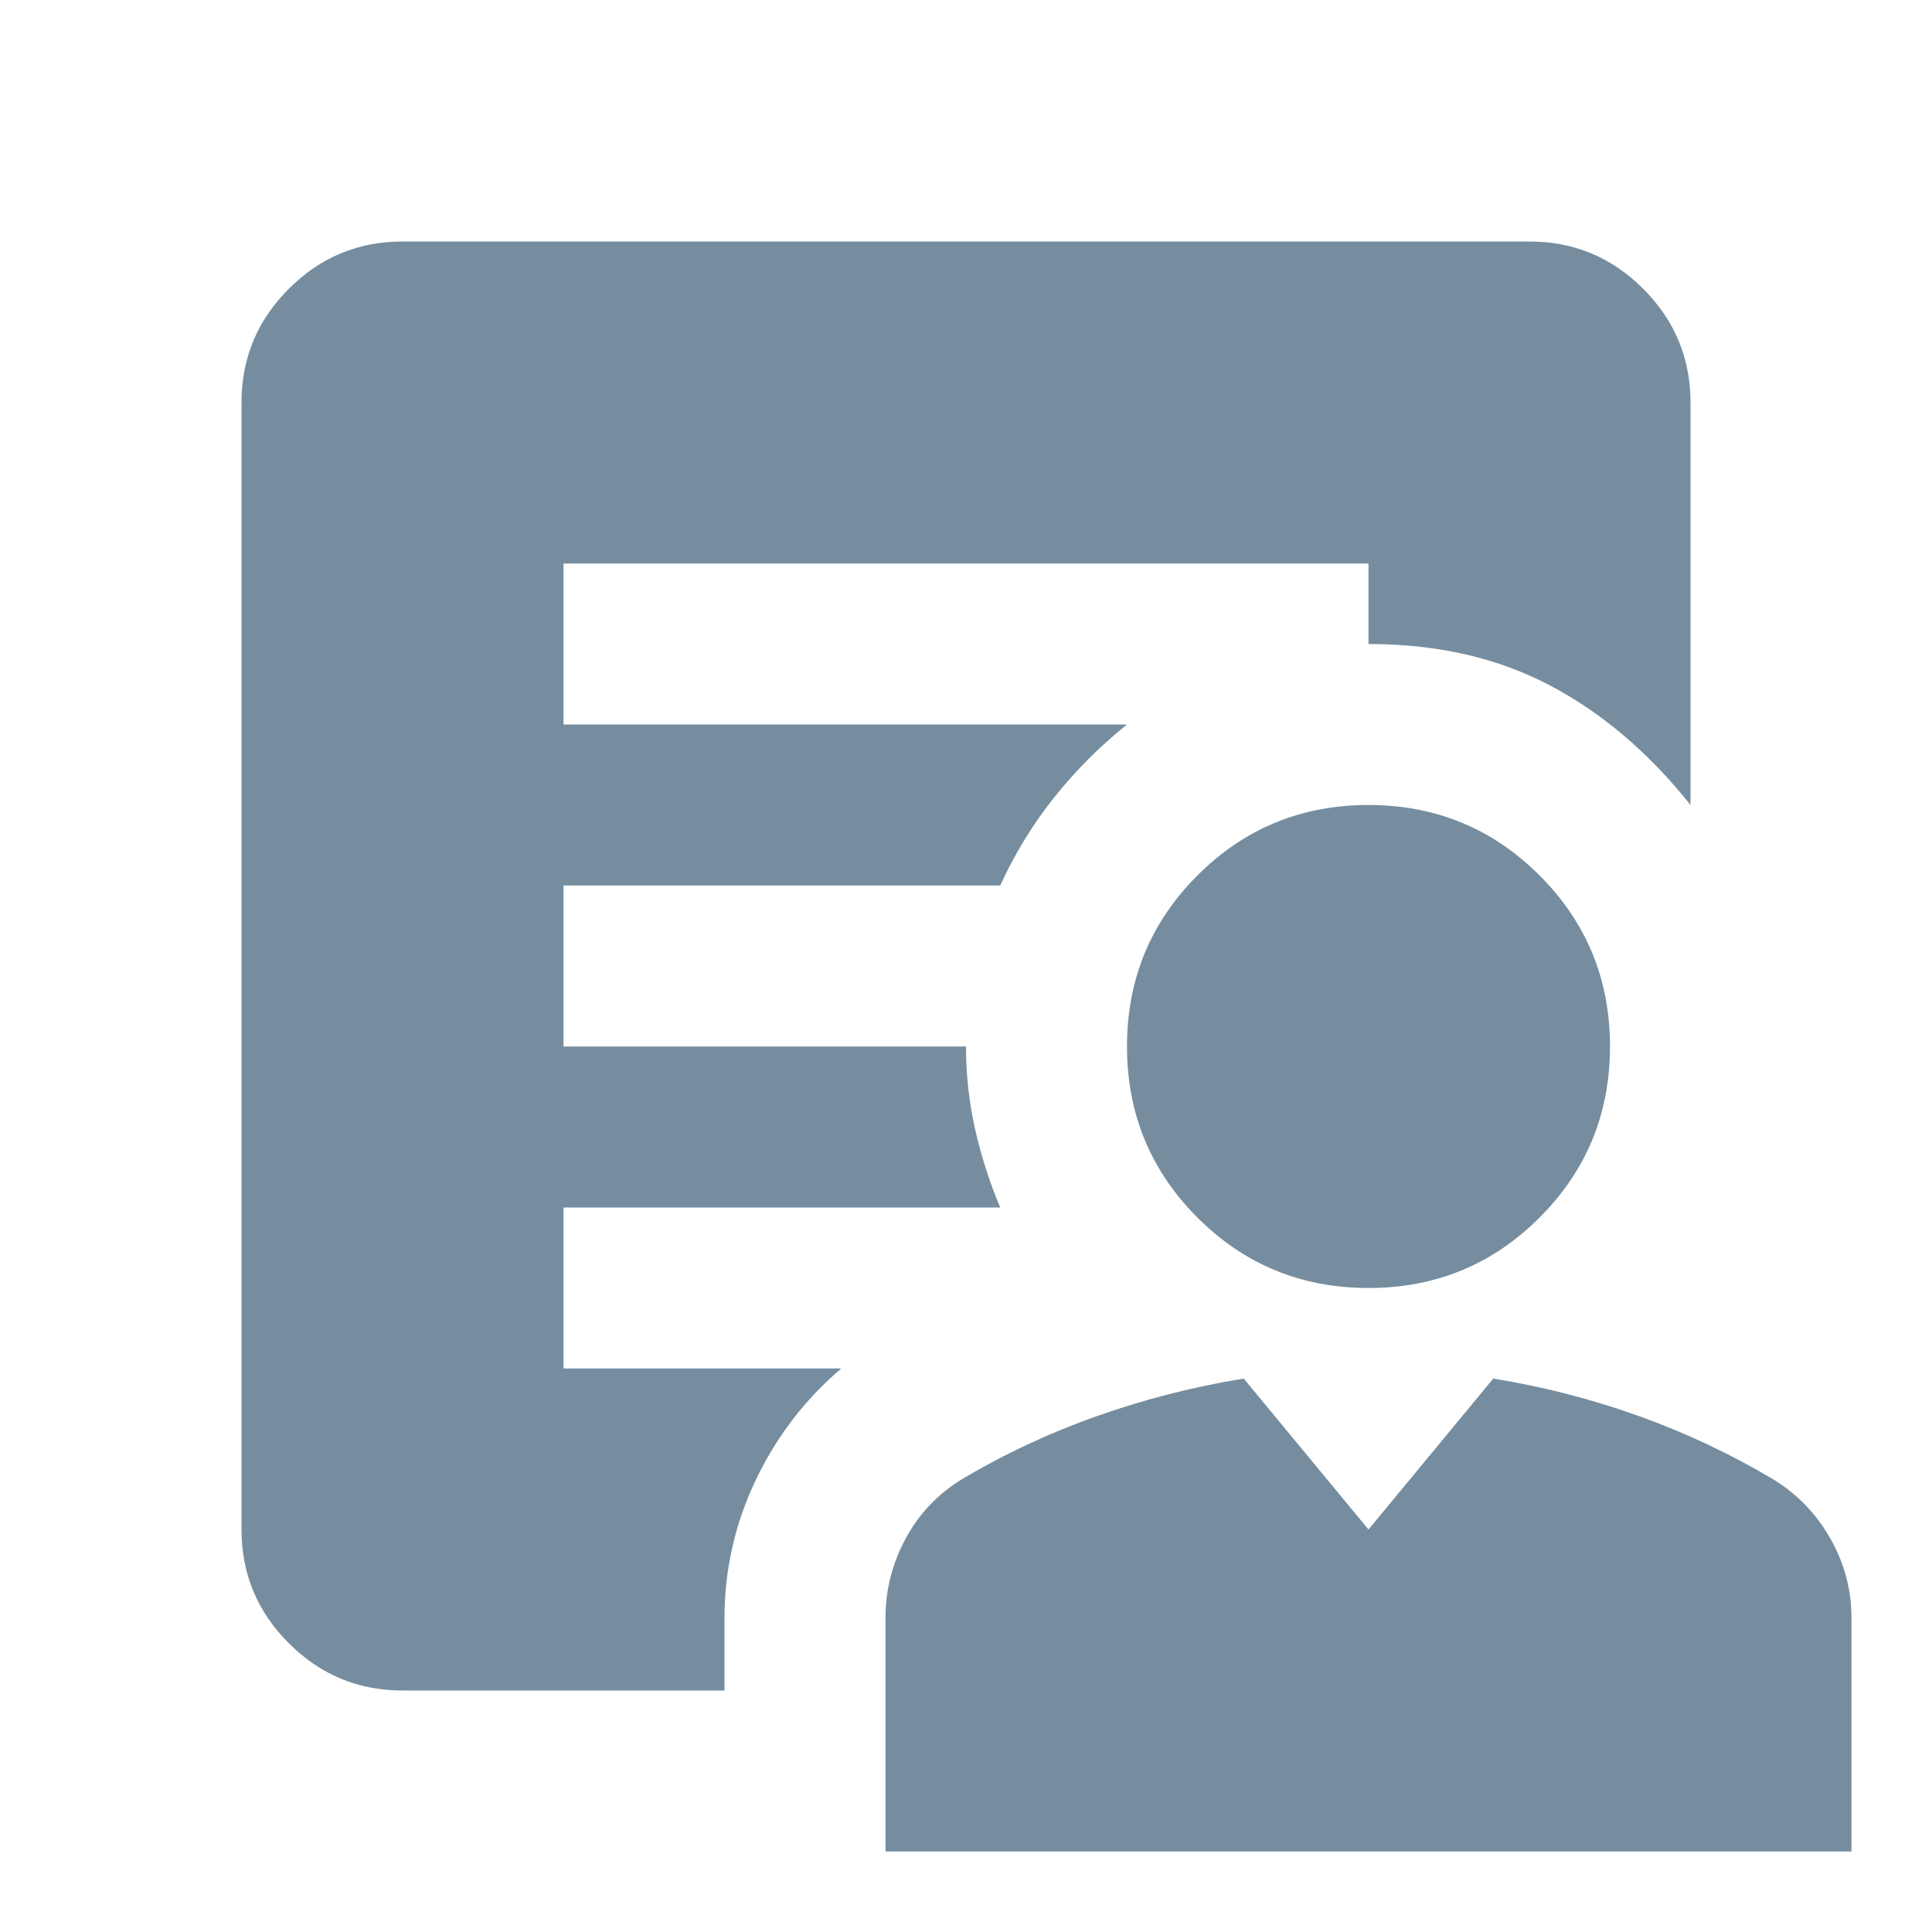
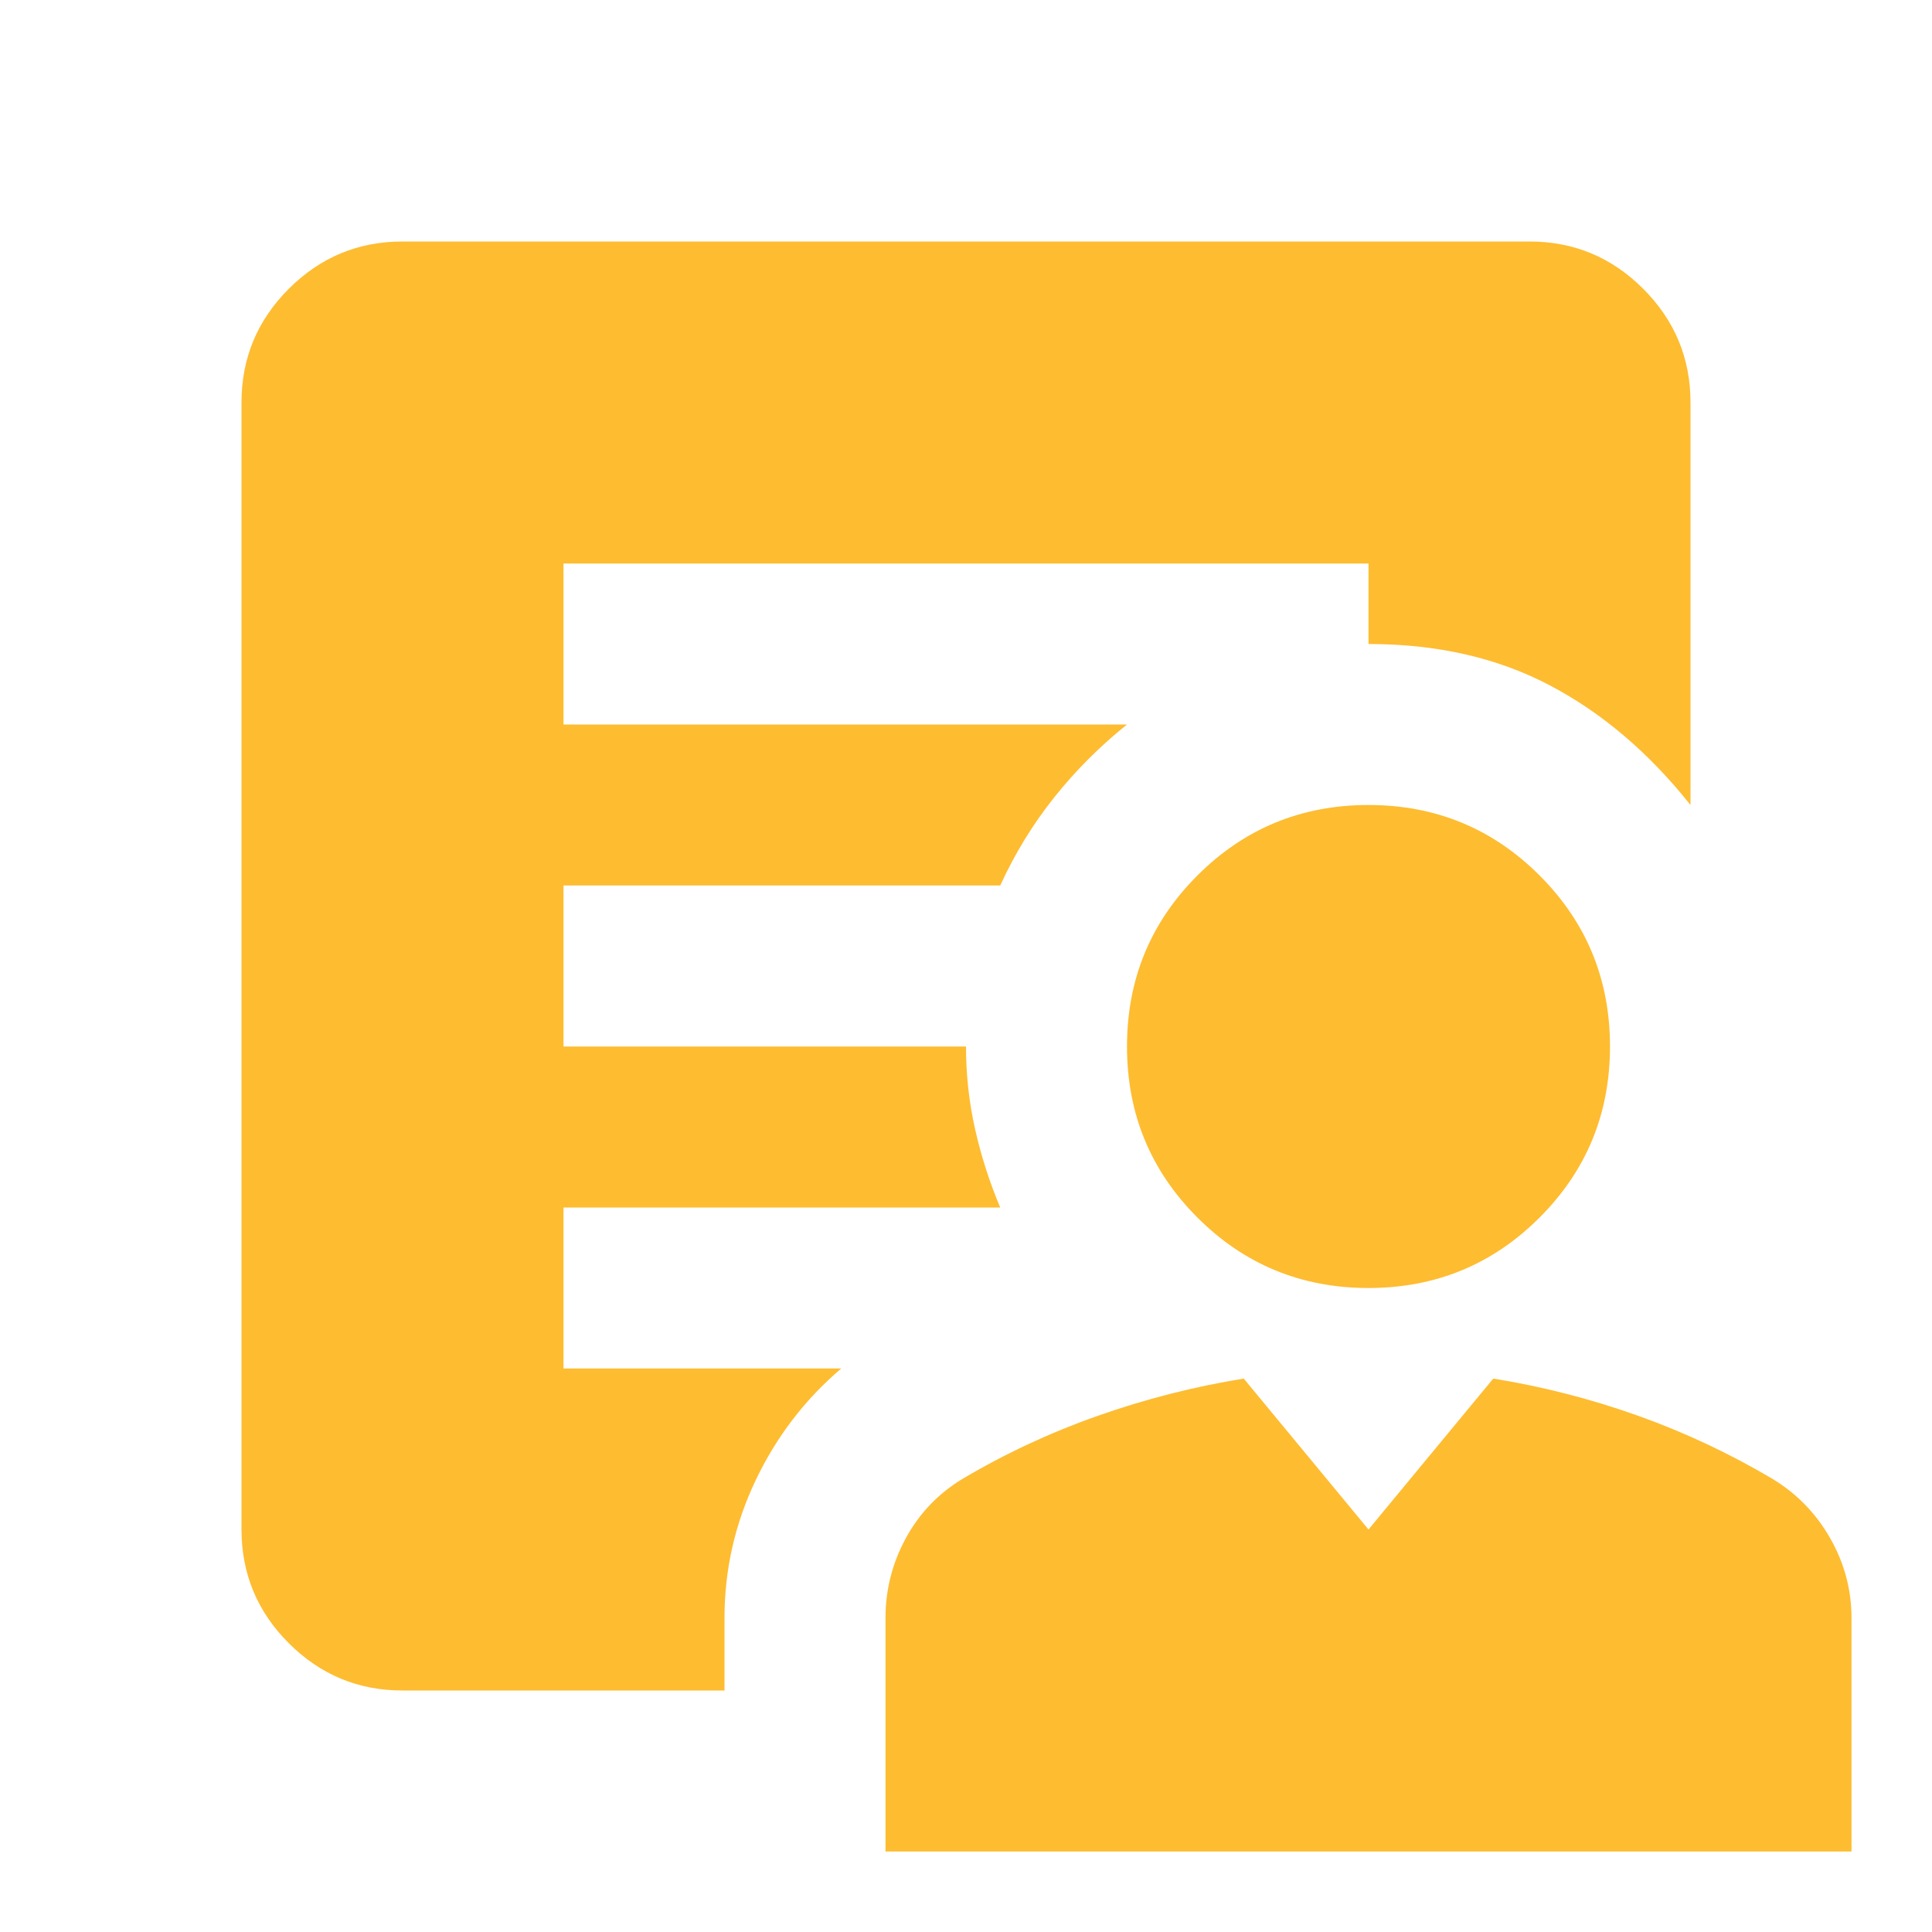
- <svg xmlns="http://www.w3.org/2000/svg" height="24px" viewBox="0 -960 960 960" width="24px" fill="#758D9F">
+ <svg xmlns="http://www.w3.org/2000/svg" height="24px" viewBox="0 -960 960 960" width="24px" fill="#FEBC30">
  <path d="M680-320q-50 0-85-35t-35-85q0-50 35-85t85-35q50 0 85 35t35 85q0 50-35 85t-85 35ZM440-40v-116q0-21 10-39.5t28-29.5q32-19 67.5-31.5T618-275l62 75 62-75q37 6 72 18.5t67 31.5q18 11 28.5 29.5T920-156v116H440Zm-80-116v36H200q-33 0-56.5-23.5T120-200v-560q0-33 23.5-56.5T200-840h560q33 0 56.5 23.5T840-760v200q-31-39-70-59.5T680-640v-40H280v80h280q-20 16-36 36t-27 44H280v80h200q0 21 4.5 41t12.5 39H280v80h138q-27 23-42.5 55.5T360-156Z" />
</svg>
